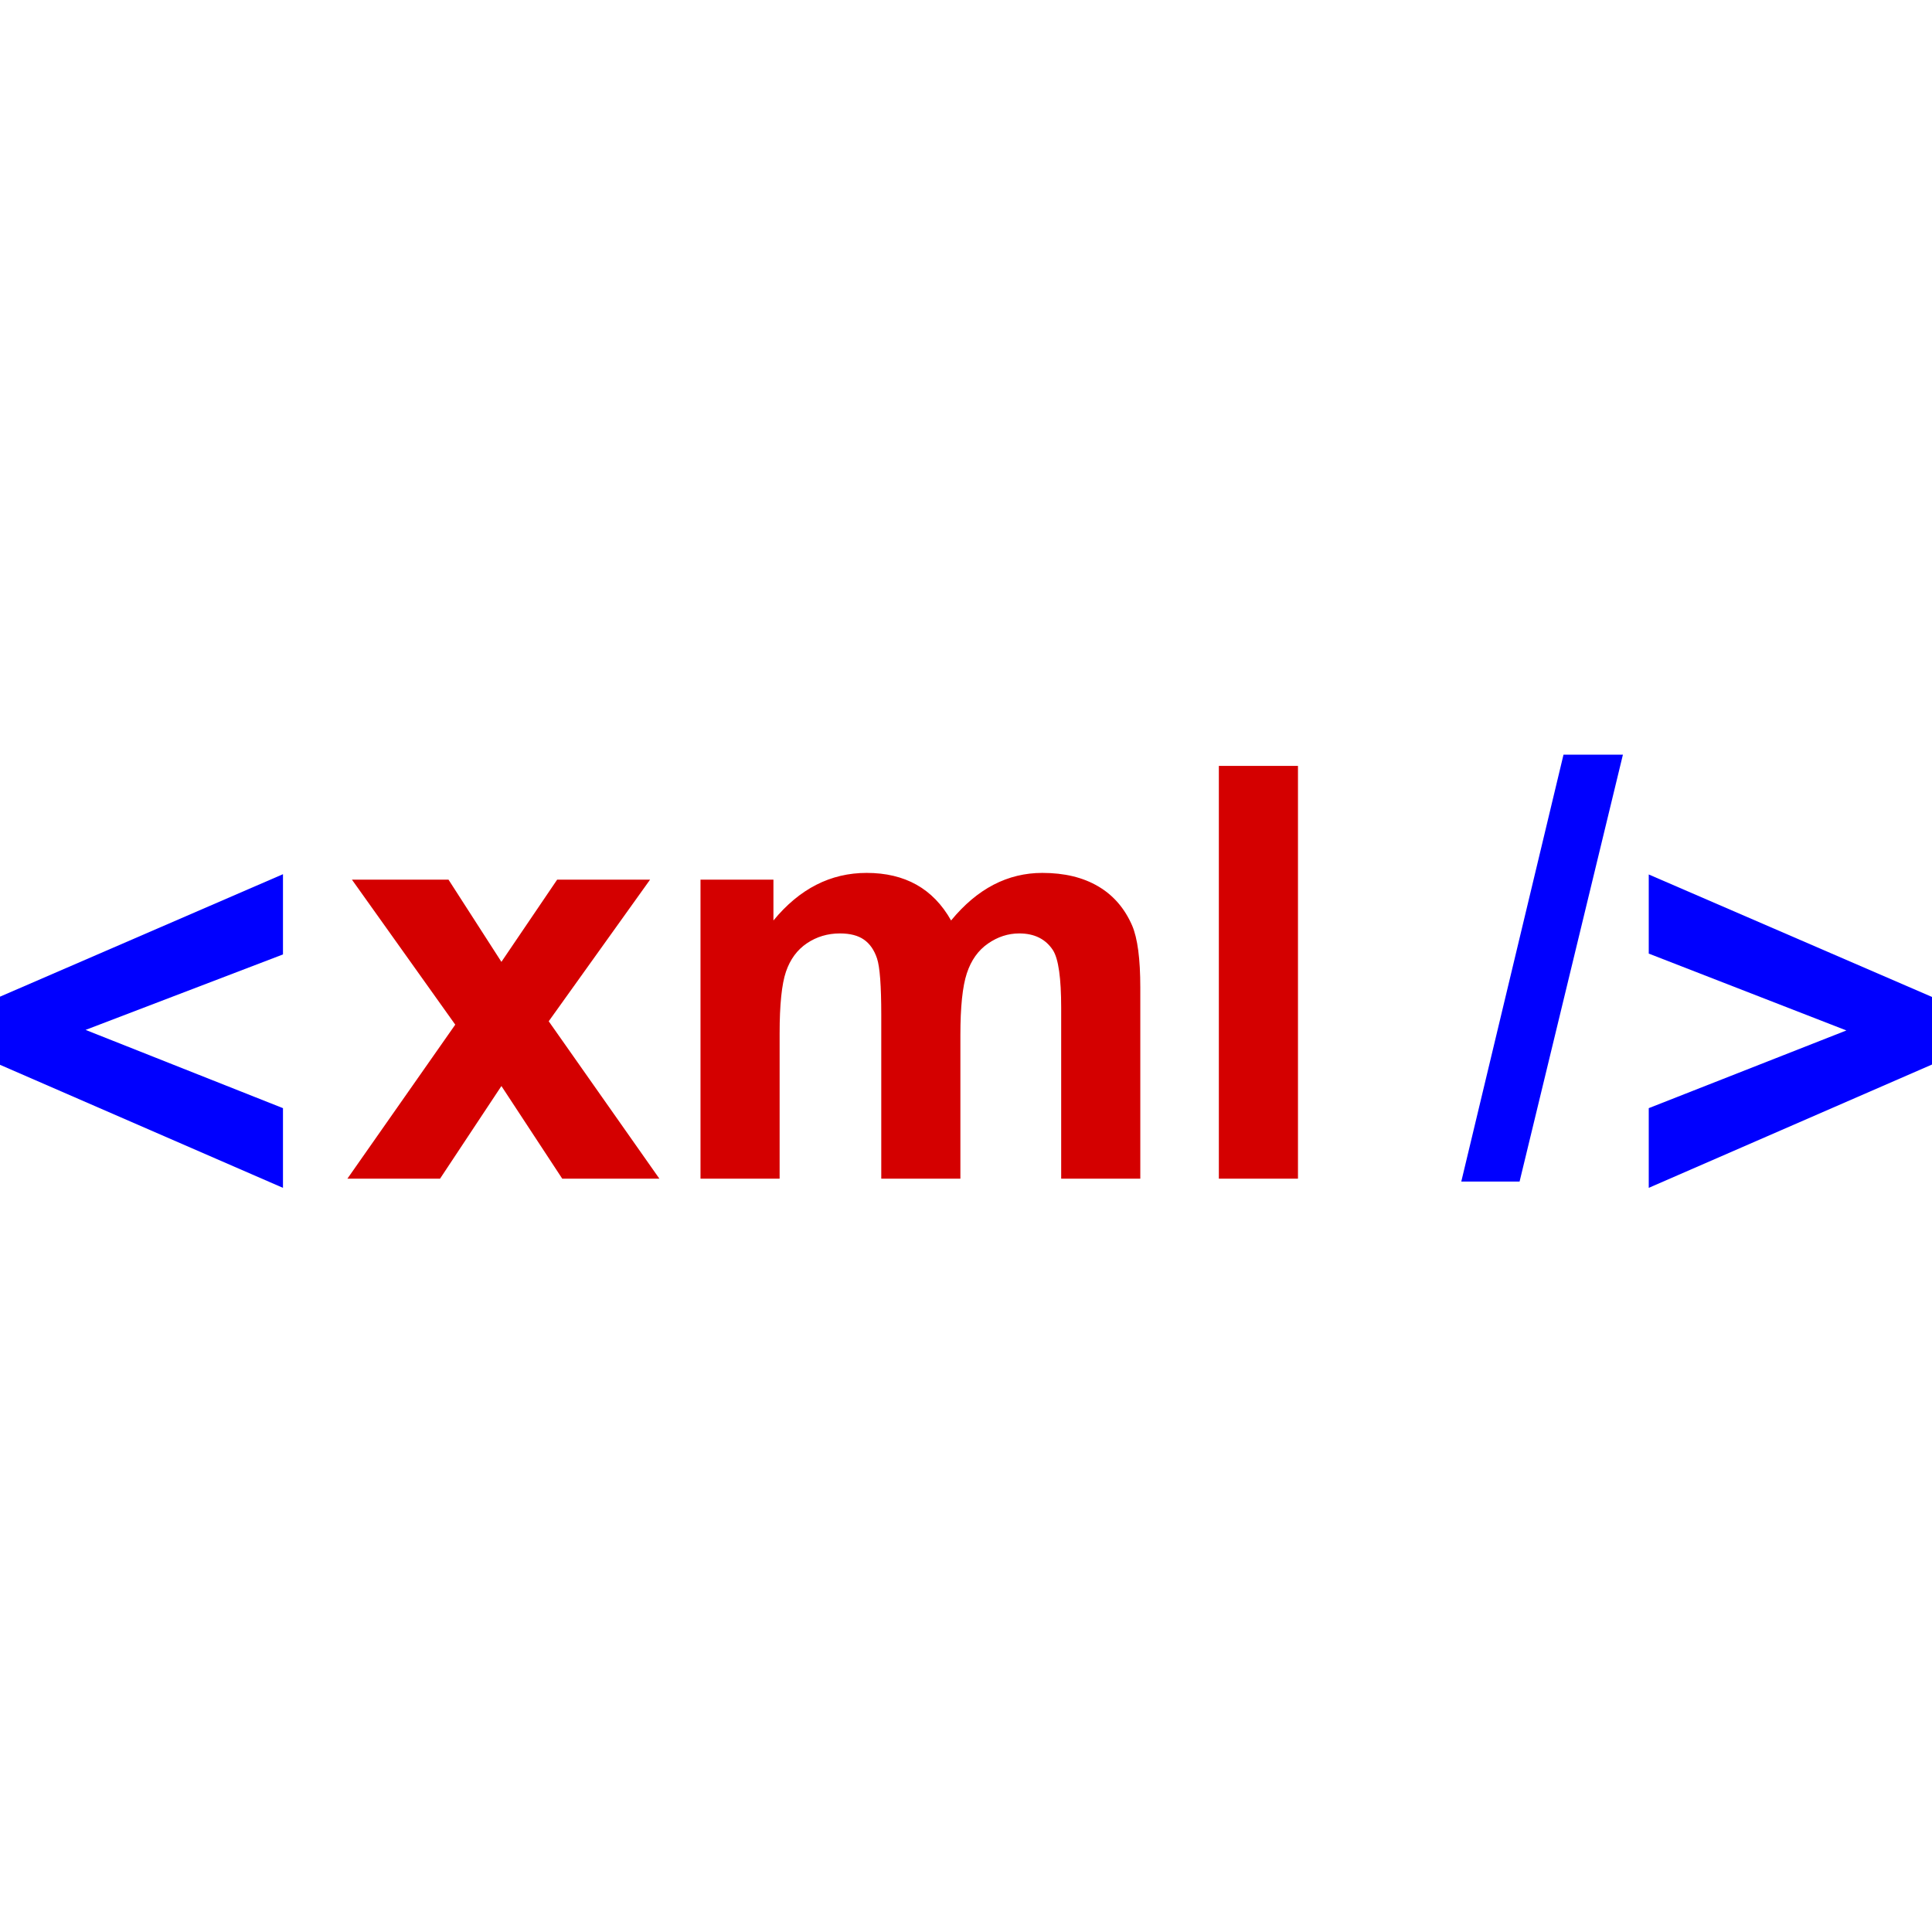
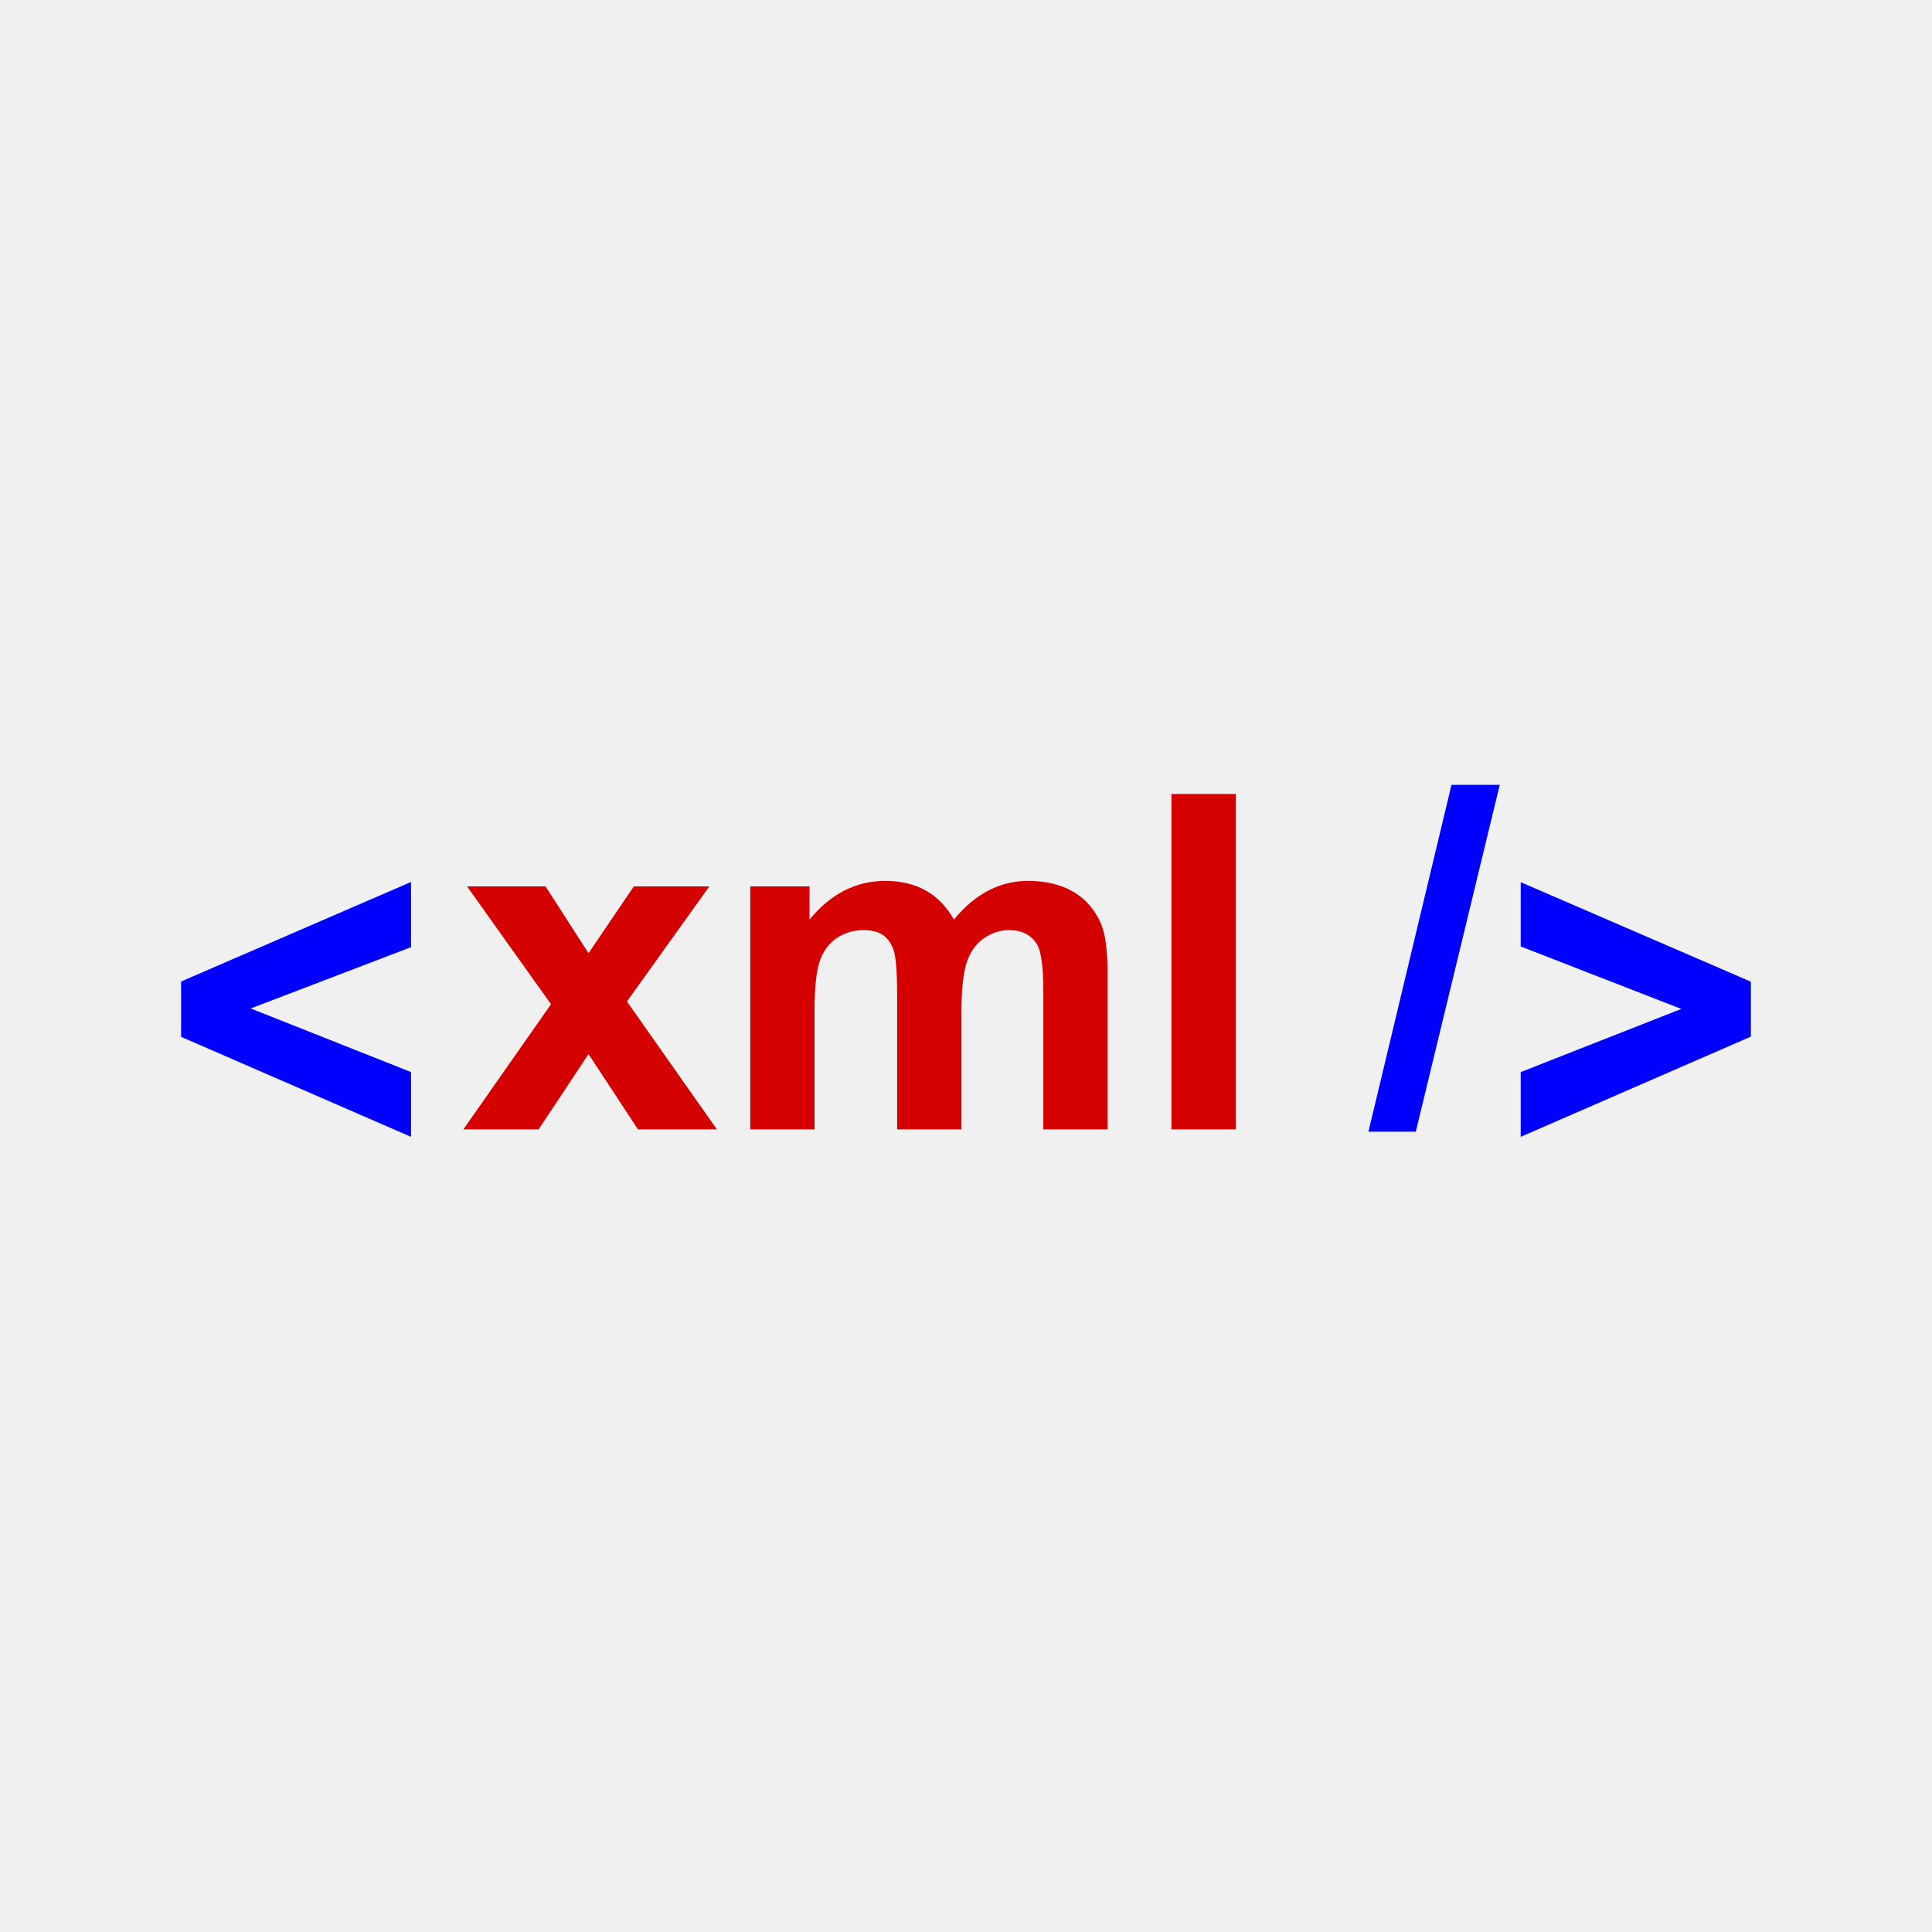
<svg xmlns="http://www.w3.org/2000/svg" width="64" height="64" viewBox="0 0 64 64" fill="none">
-   <rect width="64" height="64" fill="white" />
-   <path d="M9.374 39.349L0 35.273V33.016L9.374 28.959V31.617L2.835 34.117L9.374 36.709V39.349Z" fill="#0000FF" />
-   <path d="M11.508 39.045L15.081 33.943L11.658 29.139H14.857L16.61 31.863L18.457 29.139H21.535L18.177 33.831L21.843 39.045H18.625L16.61 35.976L14.577 39.045H11.508ZM23.205 29.139H25.621V30.492C26.485 29.441 27.514 28.916 28.708 28.916C29.342 28.916 29.892 29.046 30.359 29.307C30.825 29.568 31.208 29.963 31.506 30.492C31.941 29.963 32.411 29.568 32.914 29.307C33.418 29.046 33.956 28.916 34.528 28.916C35.256 28.916 35.871 29.063 36.375 29.359C36.879 29.654 37.255 30.088 37.504 30.66C37.684 31.083 37.774 31.767 37.774 32.712V39.045H35.153V33.383C35.153 32.401 35.063 31.767 34.883 31.48C34.64 31.107 34.267 30.921 33.763 30.921C33.396 30.921 33.051 31.033 32.728 31.257C32.405 31.48 32.171 31.808 32.028 32.241C31.885 32.673 31.814 33.355 31.814 34.288V39.045H29.193V33.617C29.193 32.653 29.146 32.031 29.053 31.751C28.96 31.471 28.815 31.263 28.619 31.126C28.423 30.989 28.158 30.921 27.822 30.921C27.418 30.921 27.054 31.03 26.73 31.247C26.407 31.465 26.176 31.779 26.036 32.189C25.896 32.6 25.826 33.281 25.826 34.232V39.045H23.205V29.139ZM40.376 39.045V25.371H42.997V39.045H40.376Z" fill="#D40000" />
-   <path d="M48.407 39.14L51.793 25H53.761L50.338 39.14H48.407Z" fill="#0000FF" />
-   <path d="M54.617 39.349V36.709L61.164 34.135L54.617 31.589V28.968L64 33.025V35.264L54.617 39.349Z" fill="#0000FF" />
+   <path d="M13.616 37.659L6 34.347V32.513L13.616 29.216V31.376L8.304 33.407L13.616 35.514V37.659Z" fill="#0000FF" />
+   <path d="M15.351 37.411L18.253 33.266L15.472 29.363H18.071L19.496 31.576L20.997 29.363H23.497L20.769 33.175L23.747 37.411H21.133L19.496 34.918L17.844 37.411H15.351ZM24.854 29.363H26.817V30.462C27.519 29.608 28.355 29.181 29.325 29.181C29.84 29.181 30.288 29.288 30.667 29.5C31.046 29.712 31.356 30.033 31.599 30.462C31.952 30.033 32.334 29.712 32.743 29.5C33.152 29.288 33.589 29.181 34.054 29.181C34.645 29.181 35.145 29.301 35.555 29.541C35.964 29.781 36.27 30.134 36.472 30.599C36.618 30.942 36.691 31.498 36.691 32.266V37.411H34.562V32.811C34.562 32.013 34.489 31.498 34.342 31.265C34.145 30.962 33.842 30.811 33.433 30.811C33.135 30.811 32.854 30.902 32.592 31.084C32.329 31.265 32.139 31.532 32.023 31.883C31.907 32.234 31.849 32.789 31.849 33.547V37.411H29.719V33.001C29.719 32.218 29.681 31.712 29.606 31.485C29.53 31.258 29.412 31.089 29.253 30.977C29.094 30.866 28.878 30.811 28.605 30.811C28.277 30.811 27.981 30.899 27.719 31.076C27.456 31.253 27.268 31.508 27.154 31.841C27.04 32.175 26.983 32.728 26.983 33.501V37.411H24.854V29.363ZM38.806 37.411V26.302H40.935V37.411H38.806Z" fill="#D40000" />
+   <path d="M45.331 37.489L48.082 26H49.681L46.9 37.489H45.331Z" fill="#0000FF" />
+   <path d="M50.376 37.659V35.514L55.696 33.422L50.376 31.353V29.224L58 32.52V34.339L50.376 37.659Z" fill="#0000FF" />
</svg>
